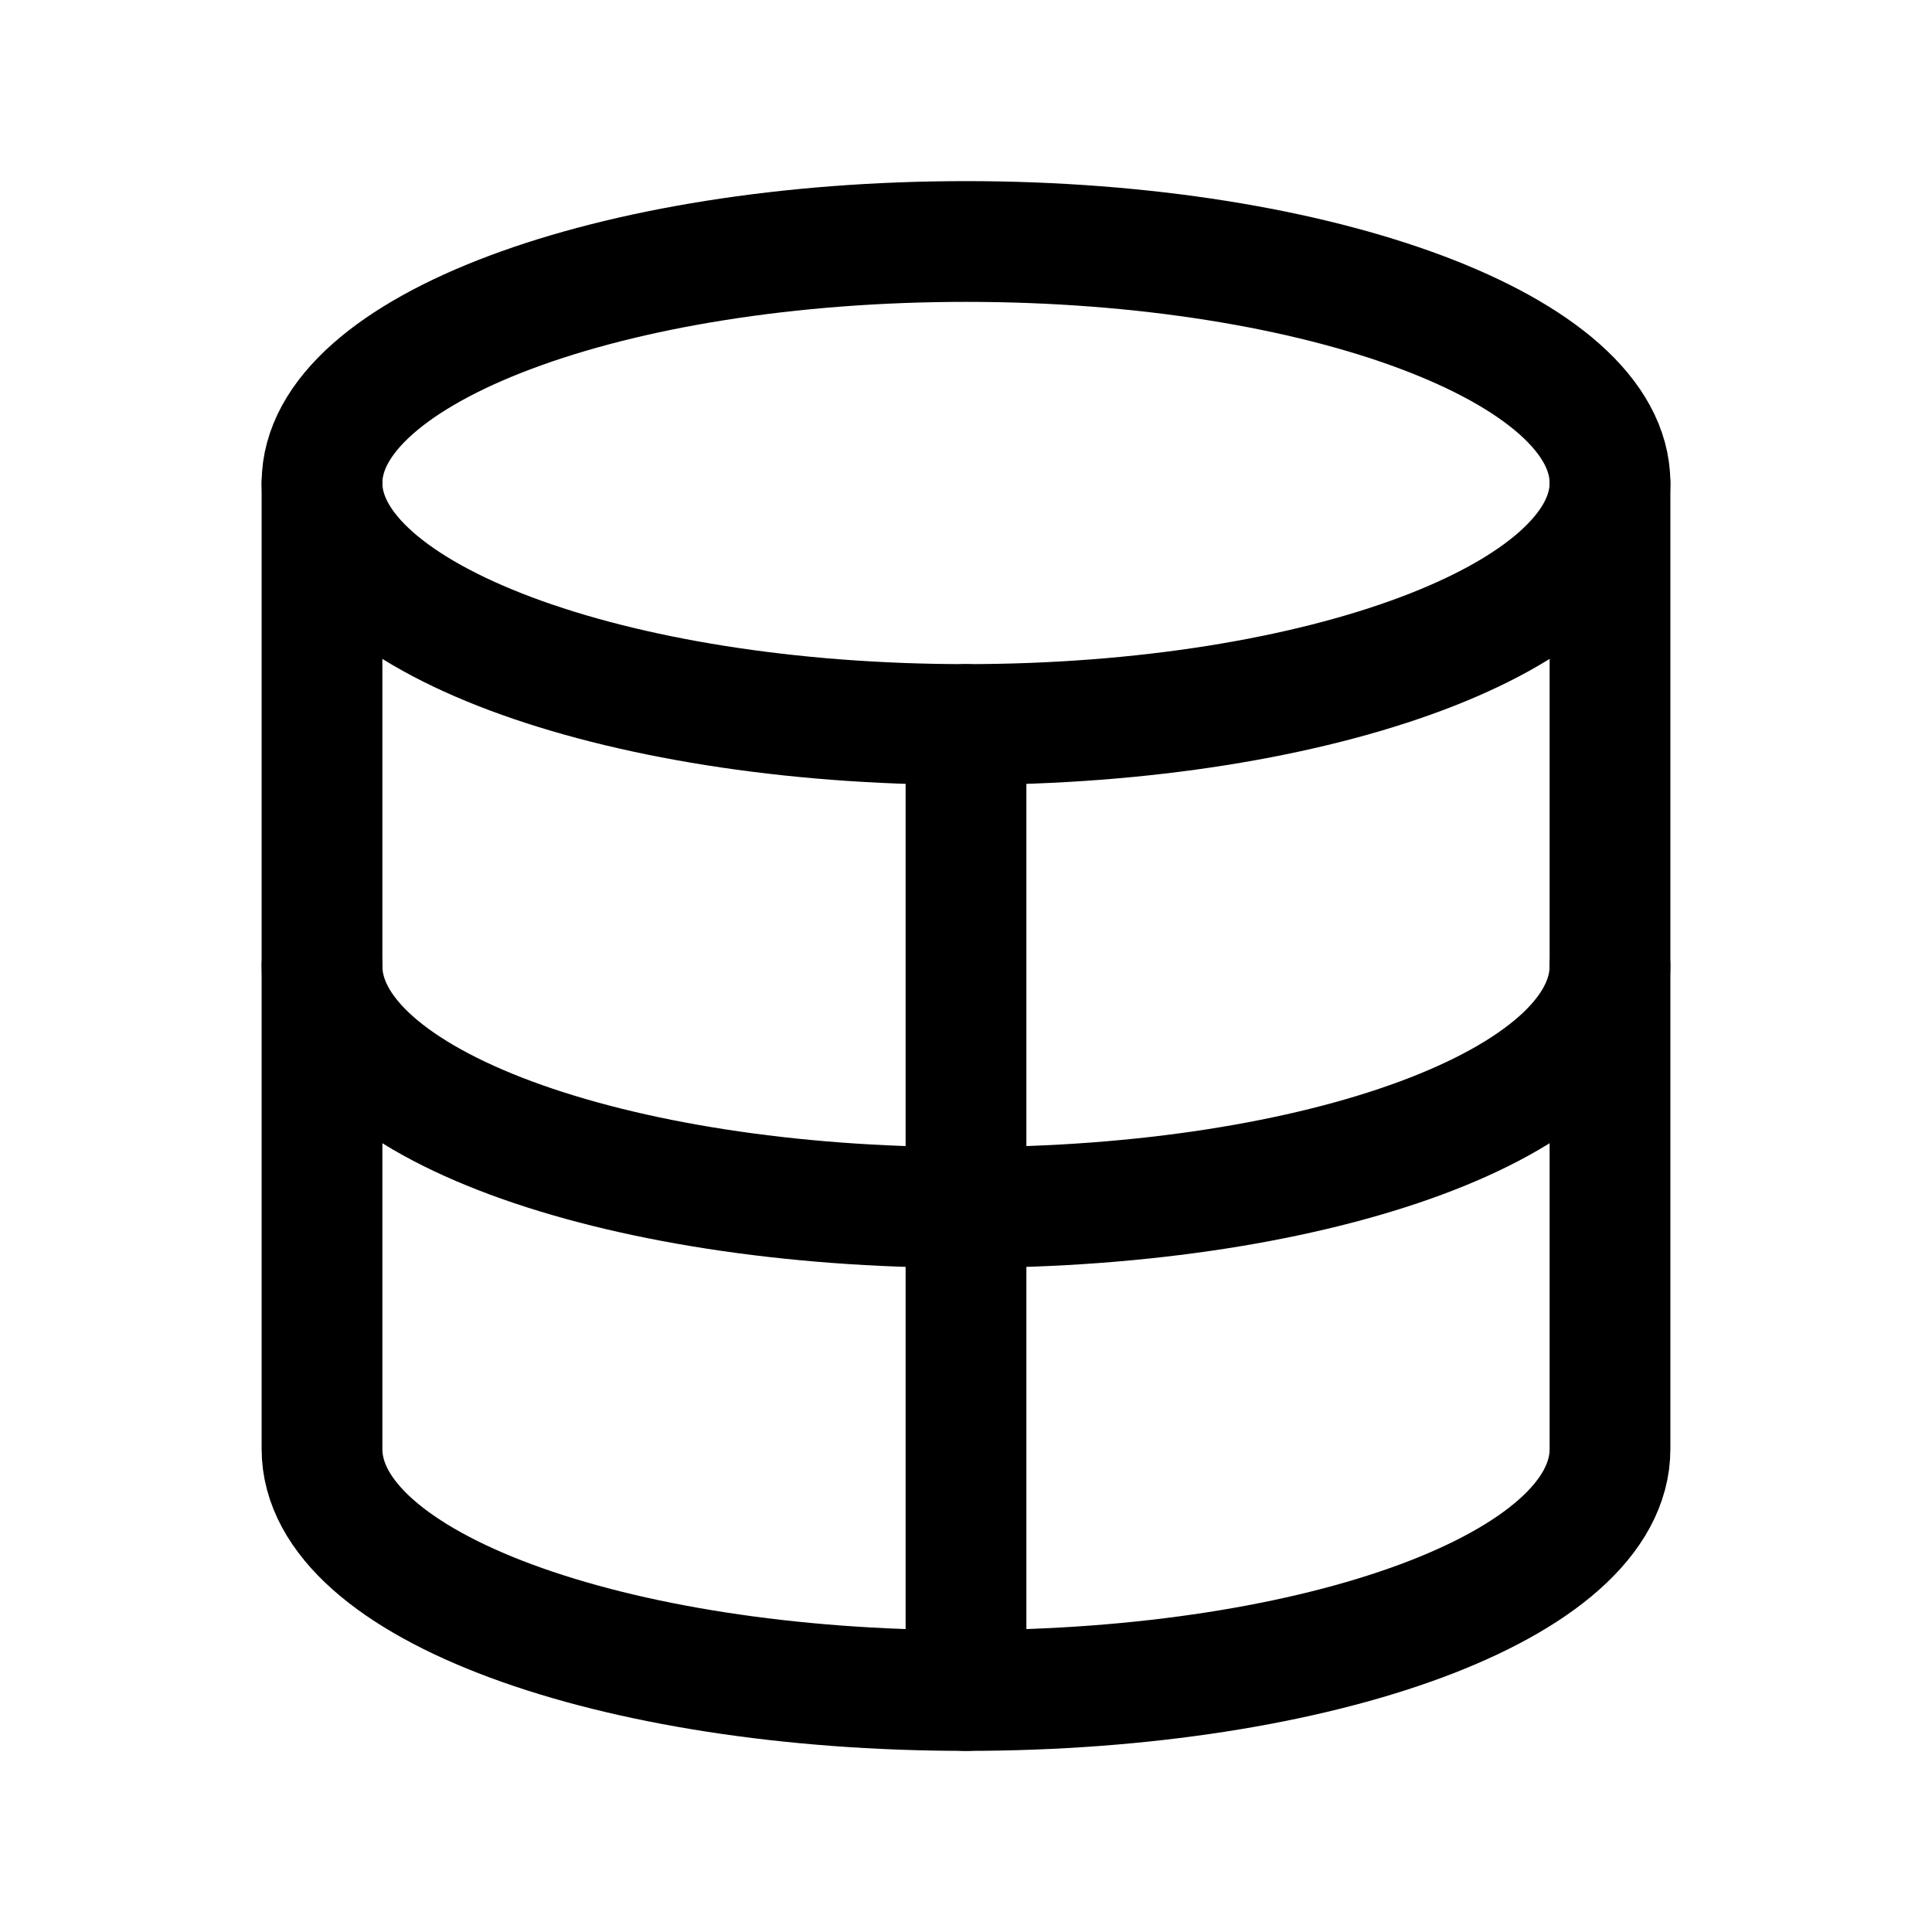
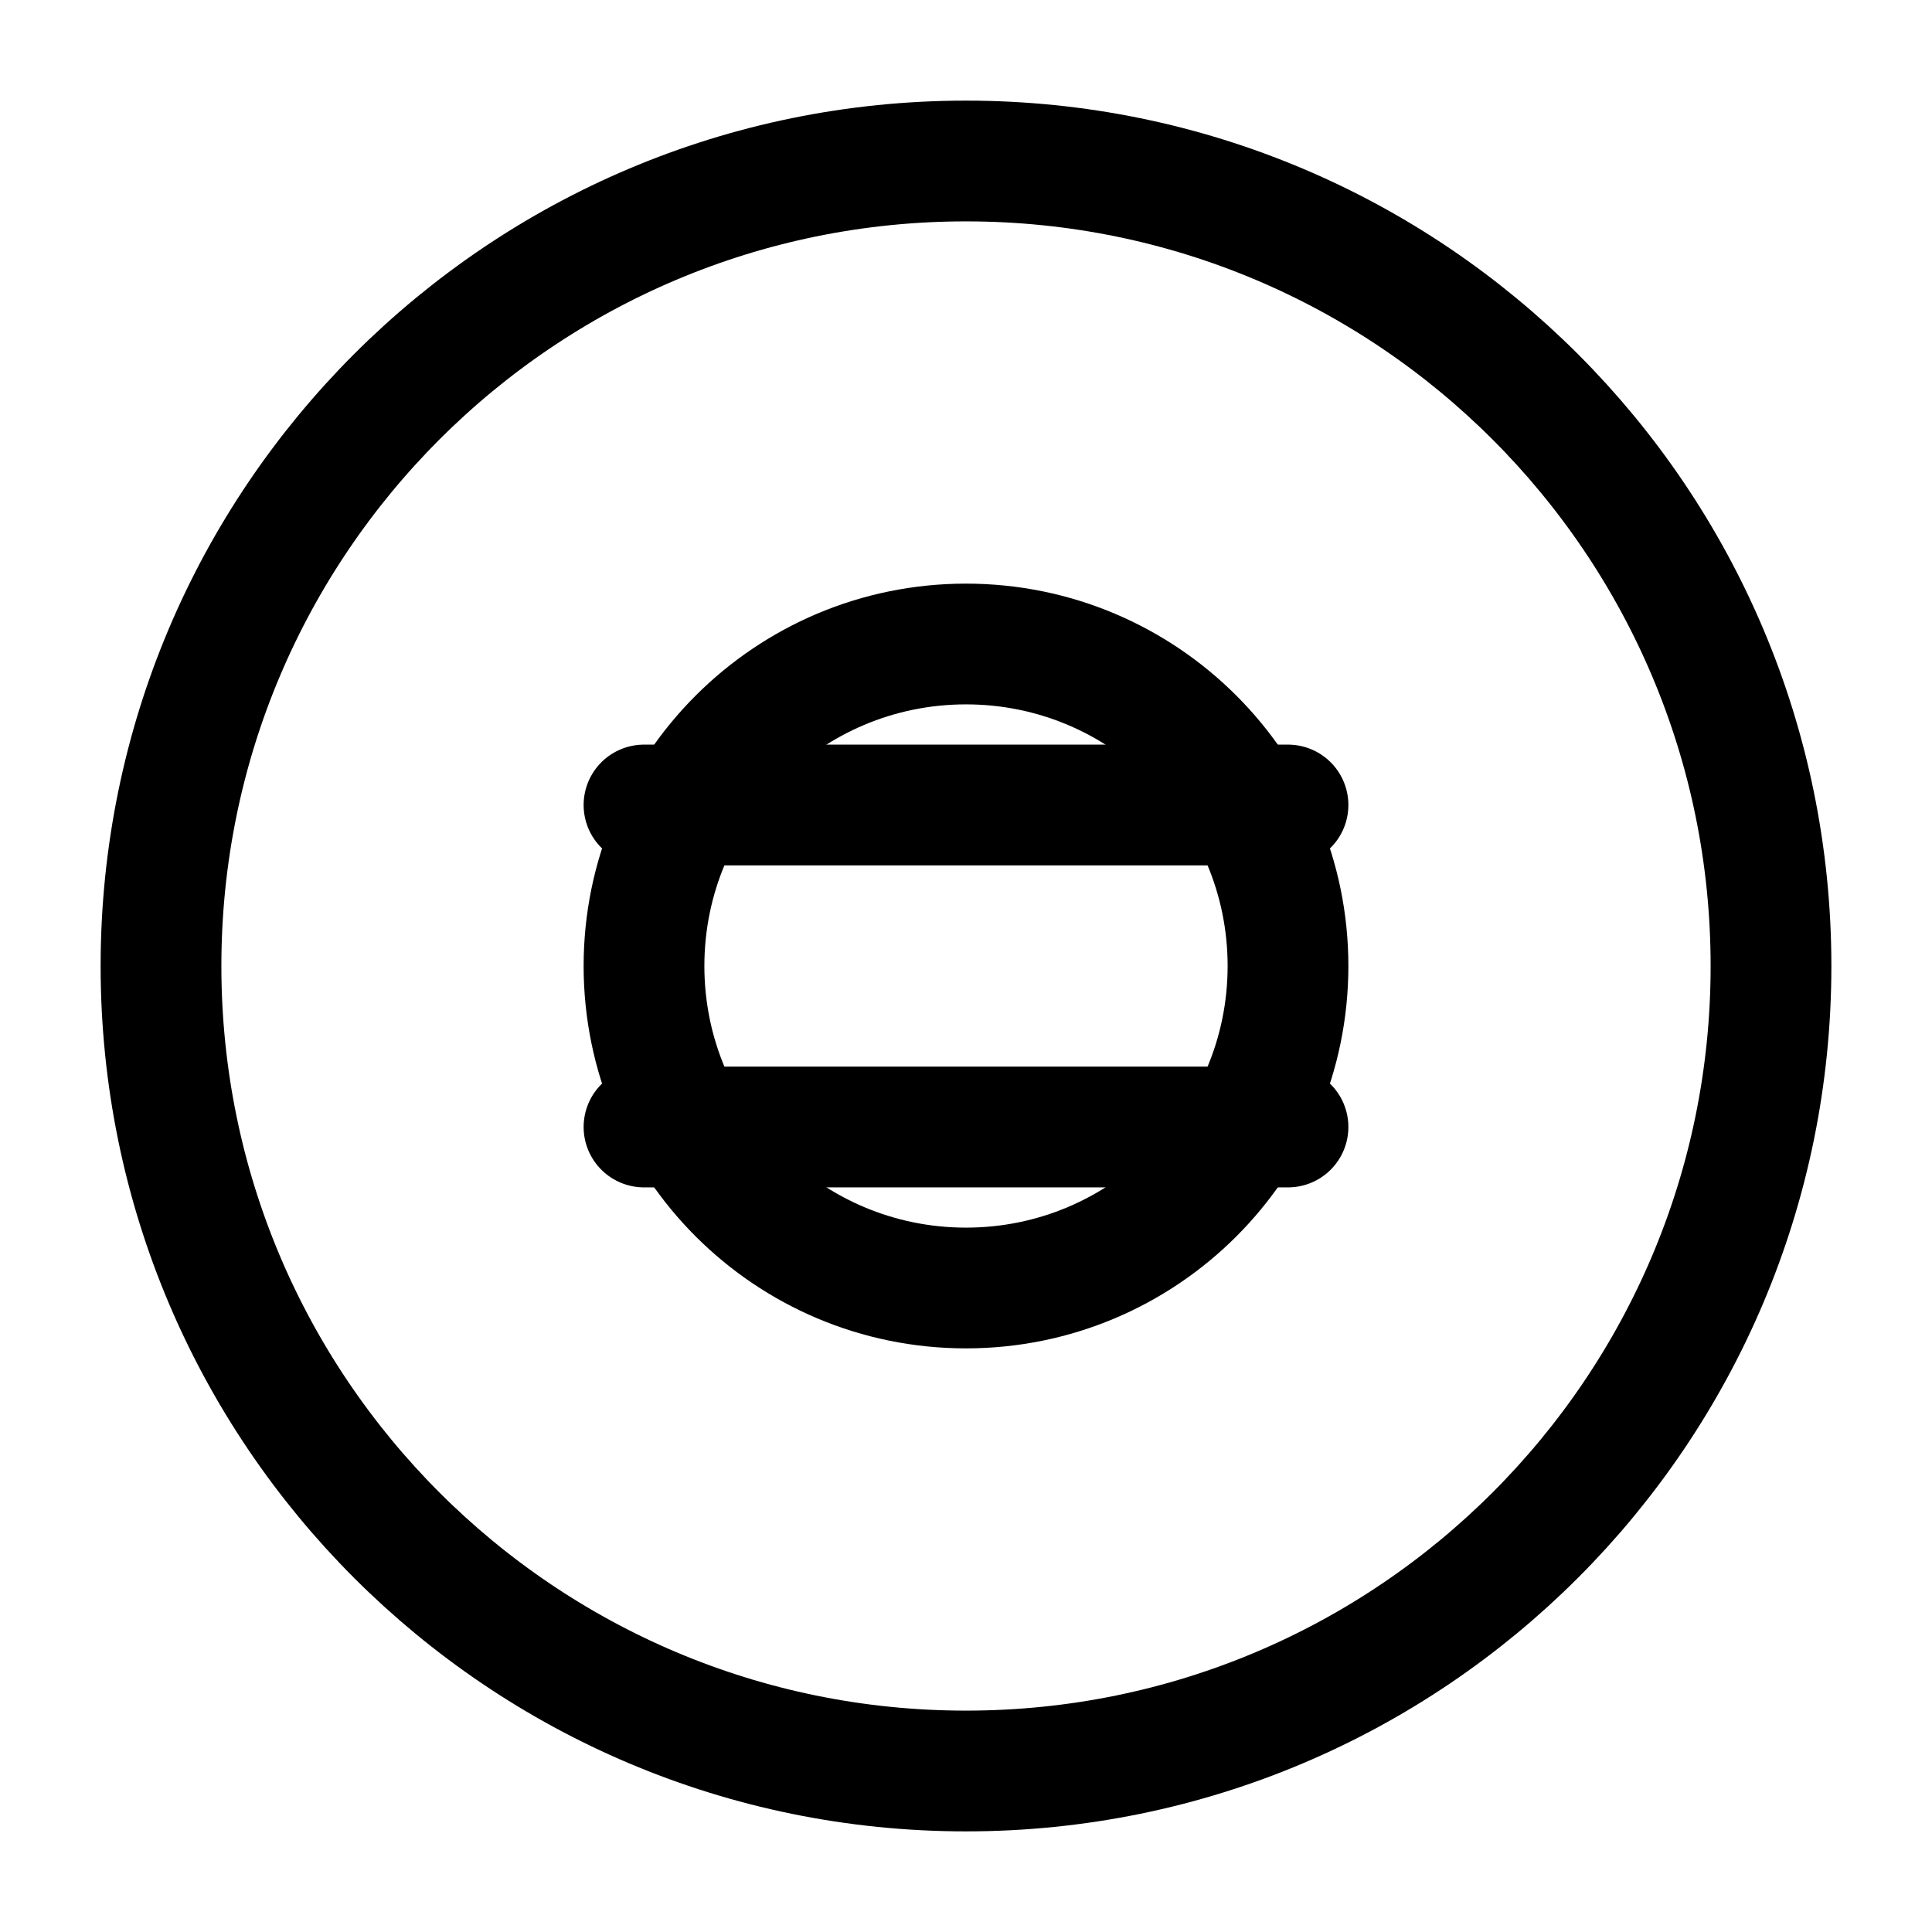
<svg xmlns="http://www.w3.org/2000/svg" viewBox="0 0 24 24" width="24" height="24" fill="none" stroke="currentColor" stroke-width="1.5" stroke-linecap="round" stroke-linejoin="round">
-   <ellipse cx="12" cy="6" rx="8" ry="3" />
-   <path d="M4 6v12c0 1.7 3.6 3 8 3s8-1.3 8-3V6" />
-   <path d="M4 12c0 1.7 3.6 3 8 3s8-1.3 8-3" />
-   <path d="M12 9v12" />
+   <circle cx="12" cy="12" r="10" />
+   <path d="M8 10h8M8 14h8" />
+   <circle cx="12" cy="12" r="4" />
</svg>
